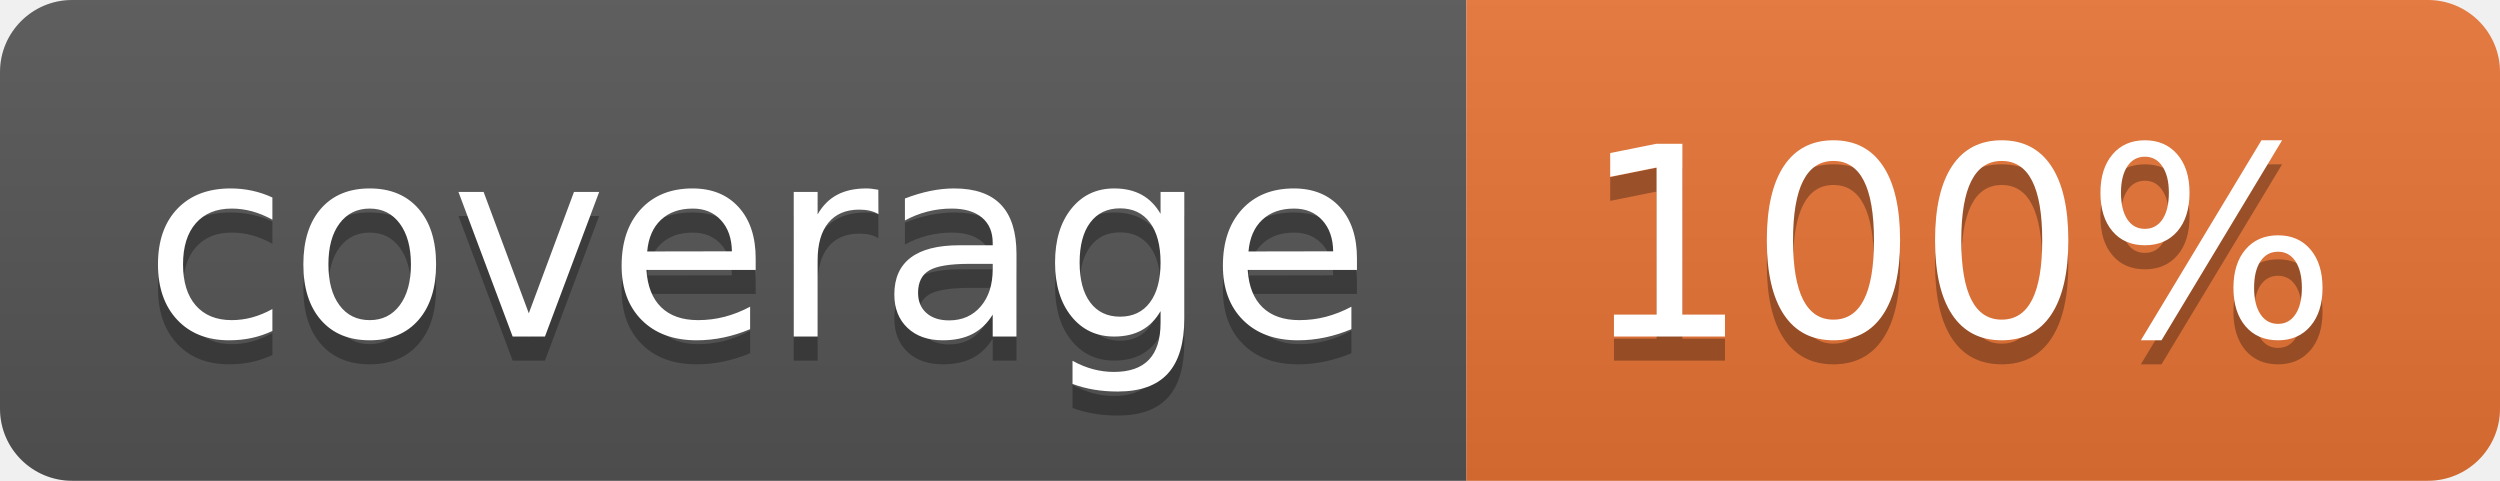
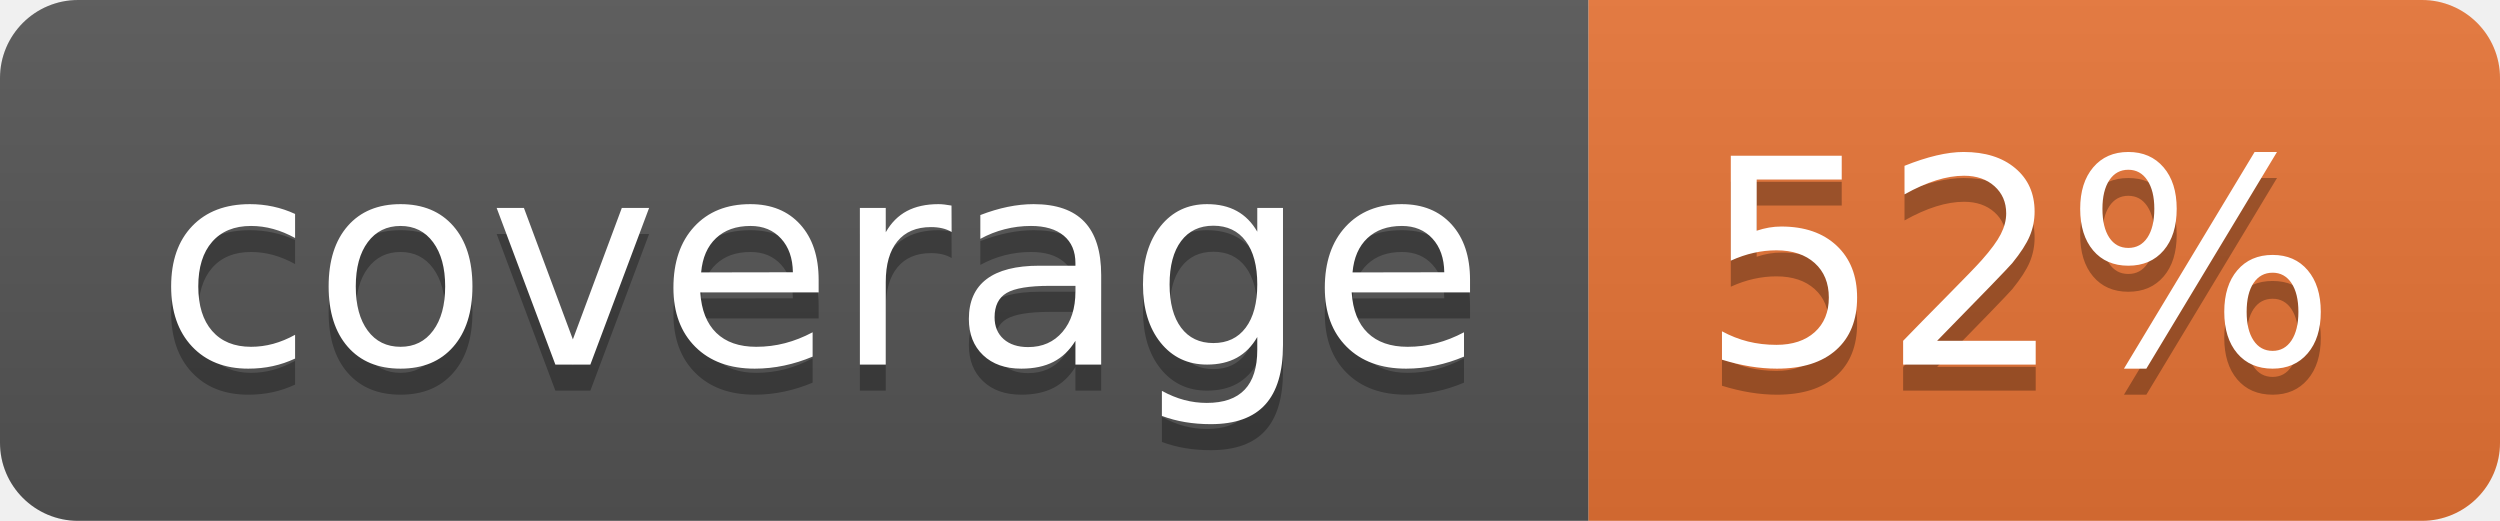
- <svg xmlns="http://www.w3.org/2000/svg" width="104" height="20">
+ <svg xmlns="http://www.w3.org/2000/svg" width="96" height="20">
  <linearGradient id="b" x2="0" y2="100%">
    <stop offset="0" stop-color="#bbb" stop-opacity=".1" />
    <stop offset="1" stop-opacity=".1" />
  </linearGradient>
  <clipPath id="a">
-     <rect width="104" height="20" rx="3" fill="#fff" />
+     <rect width="96" height="20" rx="3" fill="#fff" />
  </clipPath>
  <g clip-path="url(#a)">
    <path fill="#555" d="M0 0h61v20H0z" />
-     <path fill="#E87435" d="M61 0h43v20H61z" />
-     <path fill="url(#b)" d="M0 0h104v20H0z" />
+     <path fill="#E87435" d="M61 0h35v20H61z" />
+     <path fill="url(#b)" d="M0 0h96v20H0z" />
  </g>
  <g fill="#fff" text-anchor="middle" font-family="DejaVu Sans,Verdana,Geneva,sans-serif" font-size="110">
    <text x="315" y="150" fill="#010101" fill-opacity=".3" transform="scale(.1)" textLength="510">coverage</text>
    <text x="315" y="140" transform="scale(.1)" textLength="510">coverage</text>
-     <text x="815" y="150" fill="#010101" fill-opacity=".3" transform="scale(.1)" textLength="330">100%</text>
-     <text x="815" y="140" transform="scale(.1)" textLength="330">100%</text>
+     <text x="775" y="150" fill="#010101" fill-opacity=".3" transform="scale(.1)" textLength="250">52%</text>
+     <text x="775" y="140" transform="scale(.1)" textLength="250">52%</text>
  </g>
</svg>
